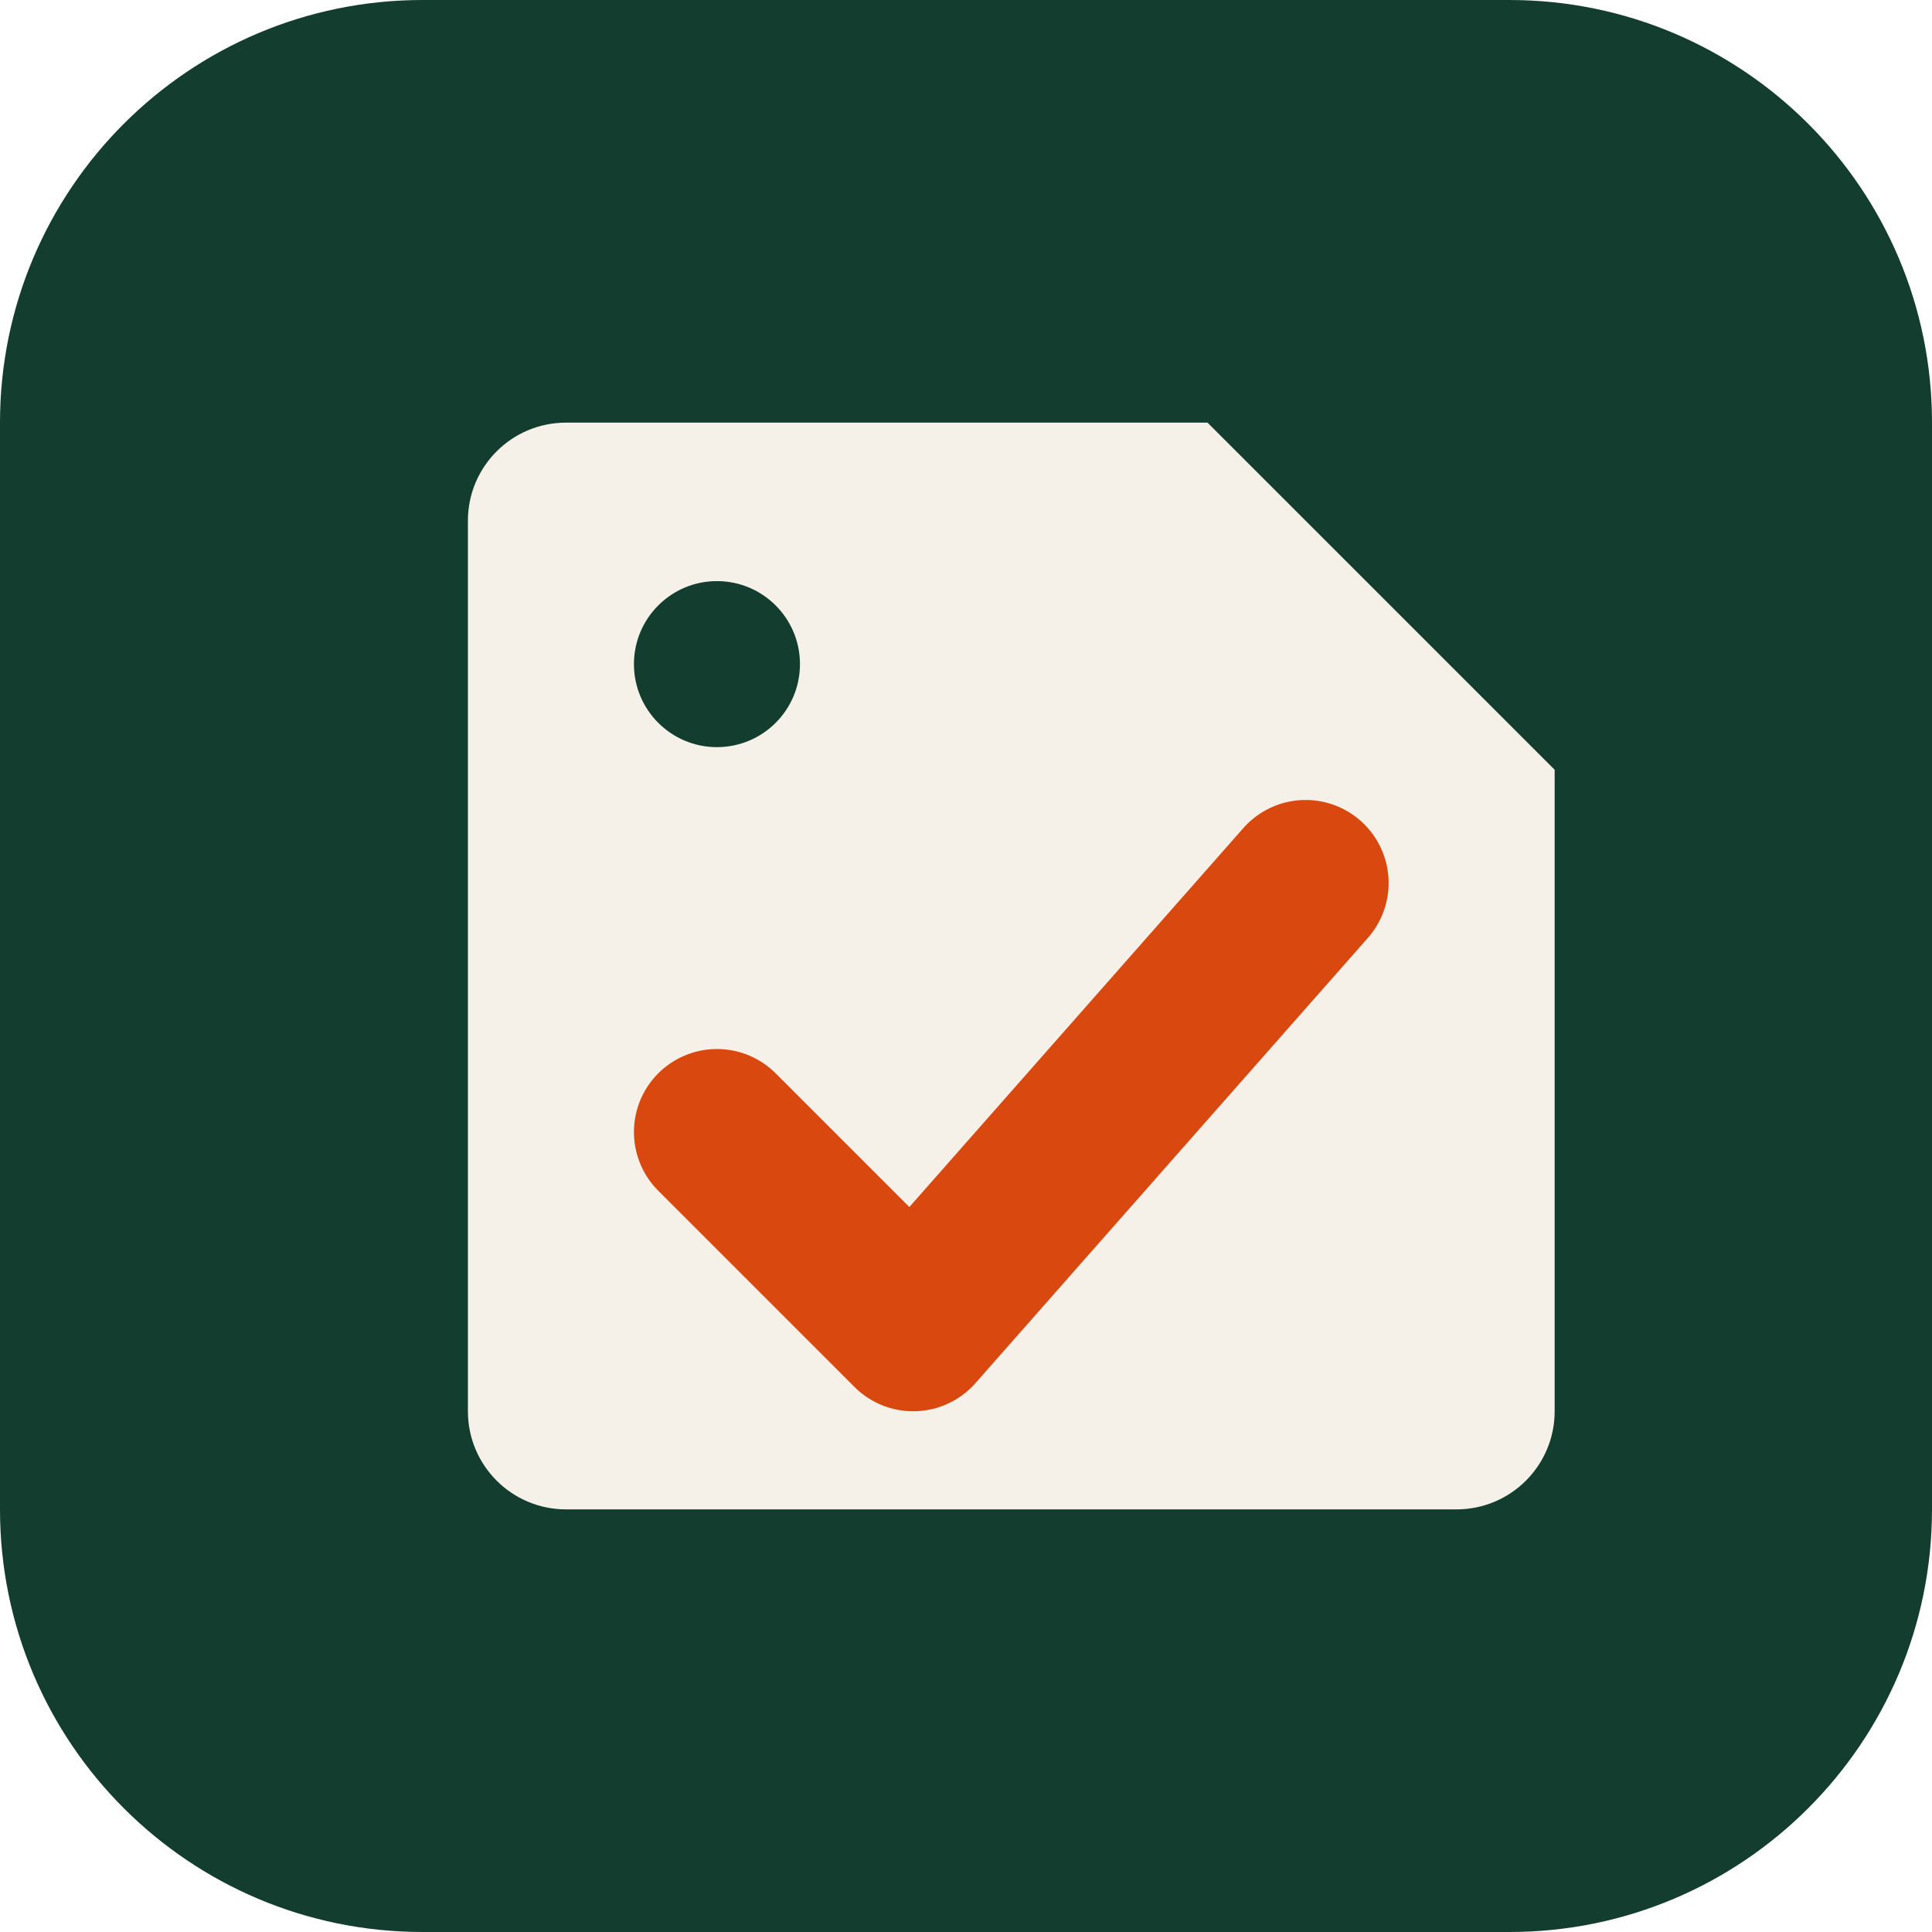
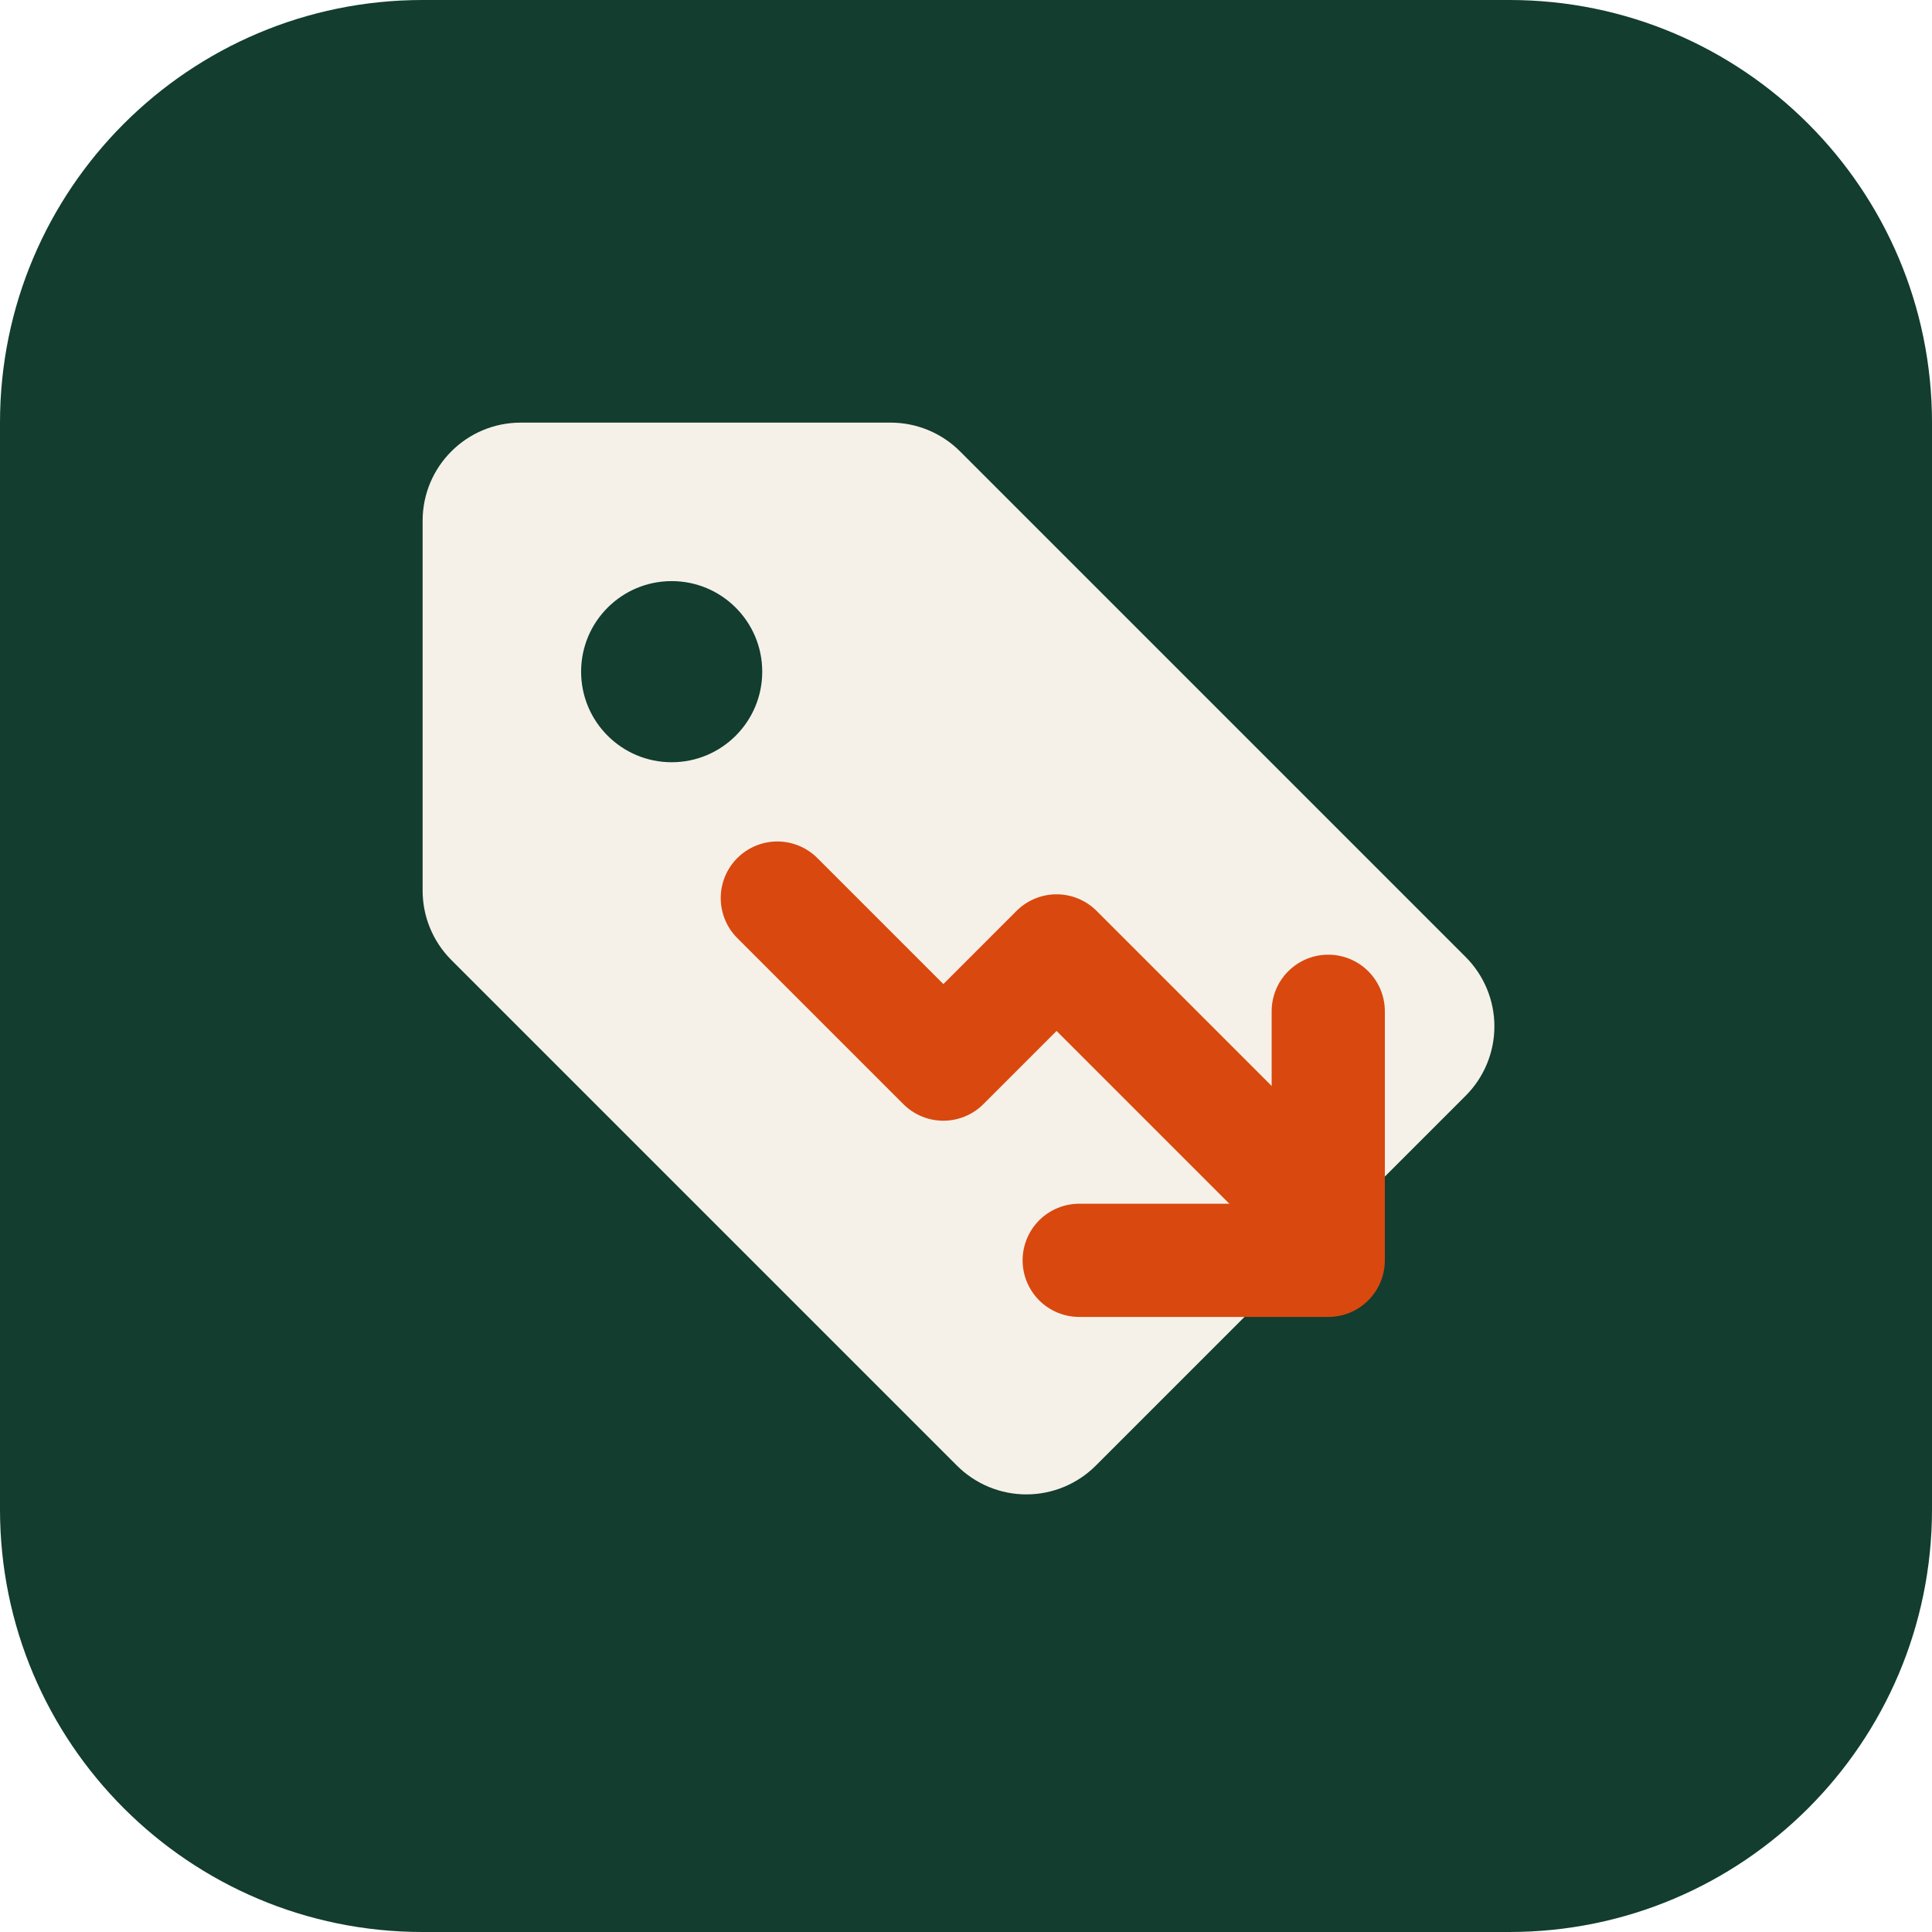
<svg xmlns="http://www.w3.org/2000/svg" viewBox="0 0 512 512">
  <rect width="512" height="512" rx="112" fill="#123d2f" />
-   <path d="M150 112h170l92 92v170a26 26 0 0 1-26 26H150a26 26 0 0 1-26-26V138a26 26 0 0 1 26-26z" fill="#f5f1e8" />
-   <circle cx="190" cy="176" r="22" fill="#123d2f" />
-   <path d="M190 300l52 52 104-118" fill="none" stroke="#d9480f" stroke-width="44" stroke-linecap="round" stroke-linejoin="round" />
+   <path d="M112 236V138a26 26 0 0 1 26-26h98a26 26 0 0 1 18.4 7.6l134 134a26 26 0 0 1 0 36.8l-98 98a26 26 0 0 1-36.8 0l-134-134A26 26 0 0 1 112 236z" fill="#f5f1e8" />
+   <circle cx="178" cy="178" r="24" fill="#123d2f" />
+   <path d="M206 238l44 44 30-30 62 62" fill="none" stroke="#d9480f" stroke-width="30" stroke-linecap="round" stroke-linejoin="round" />
+   <path d="M352 268v66h-66" fill="none" stroke="#d9480f" stroke-width="30" stroke-linecap="round" stroke-linejoin="round" />
</svg>
